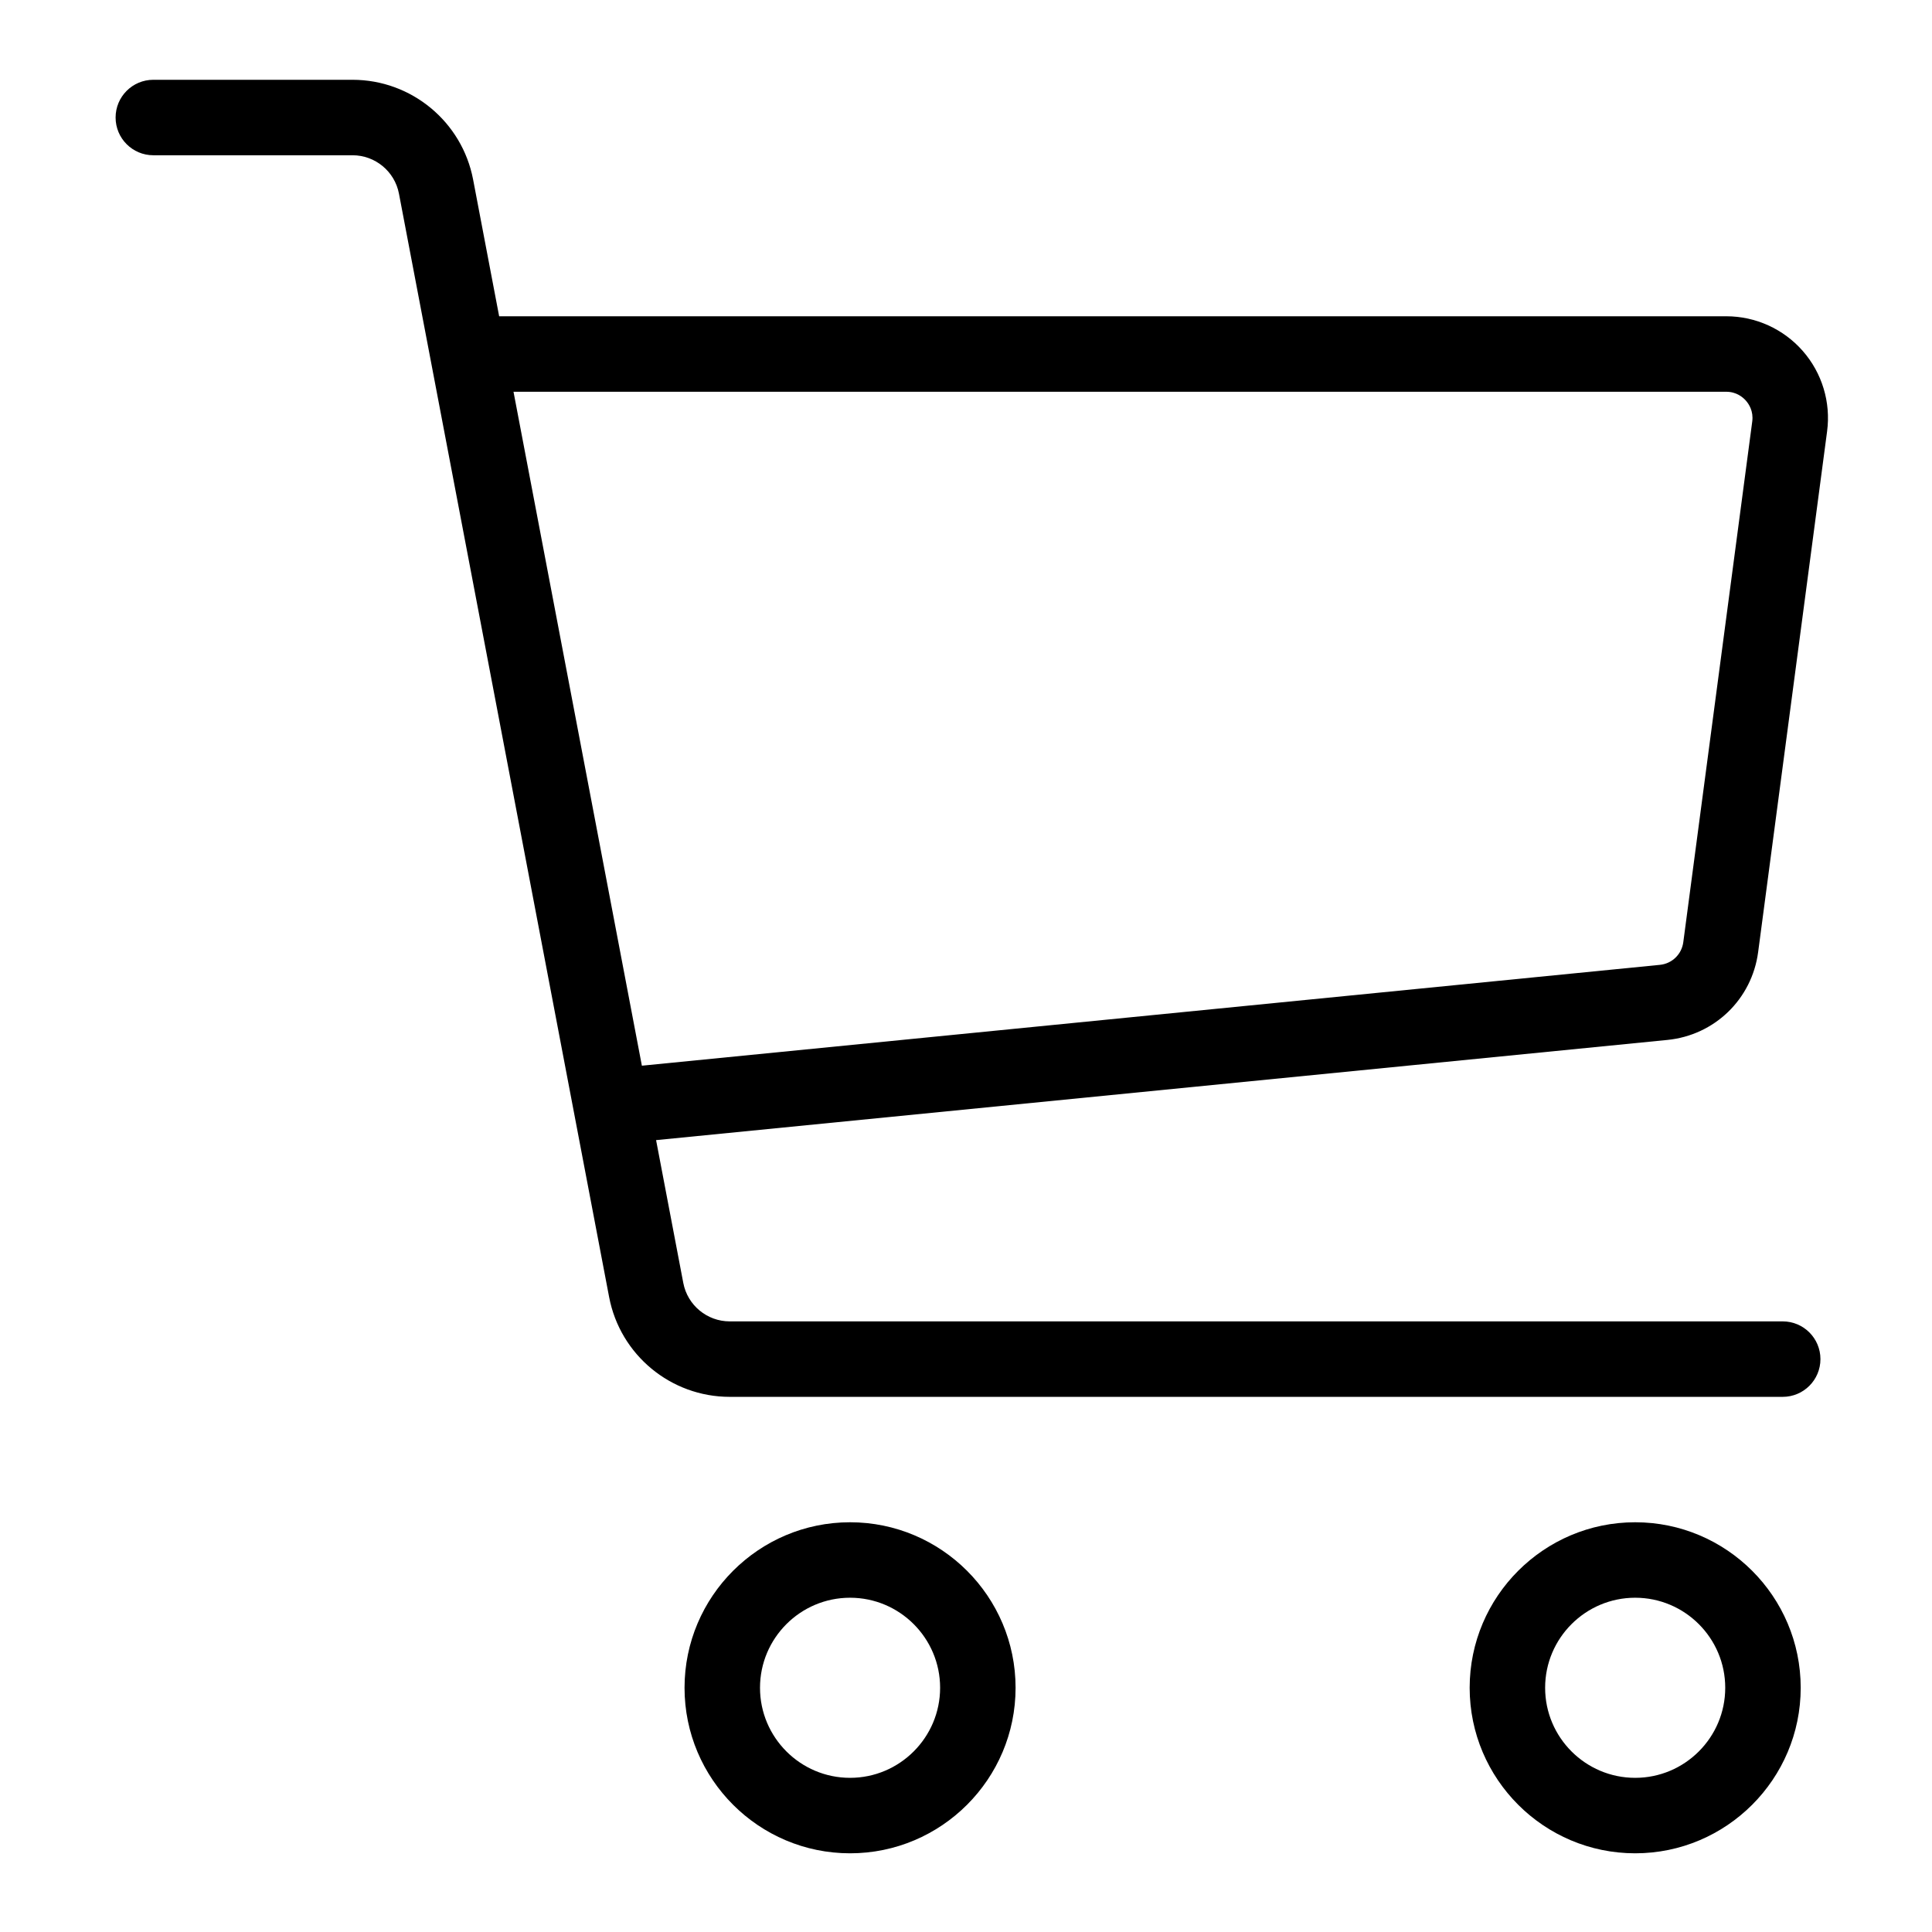
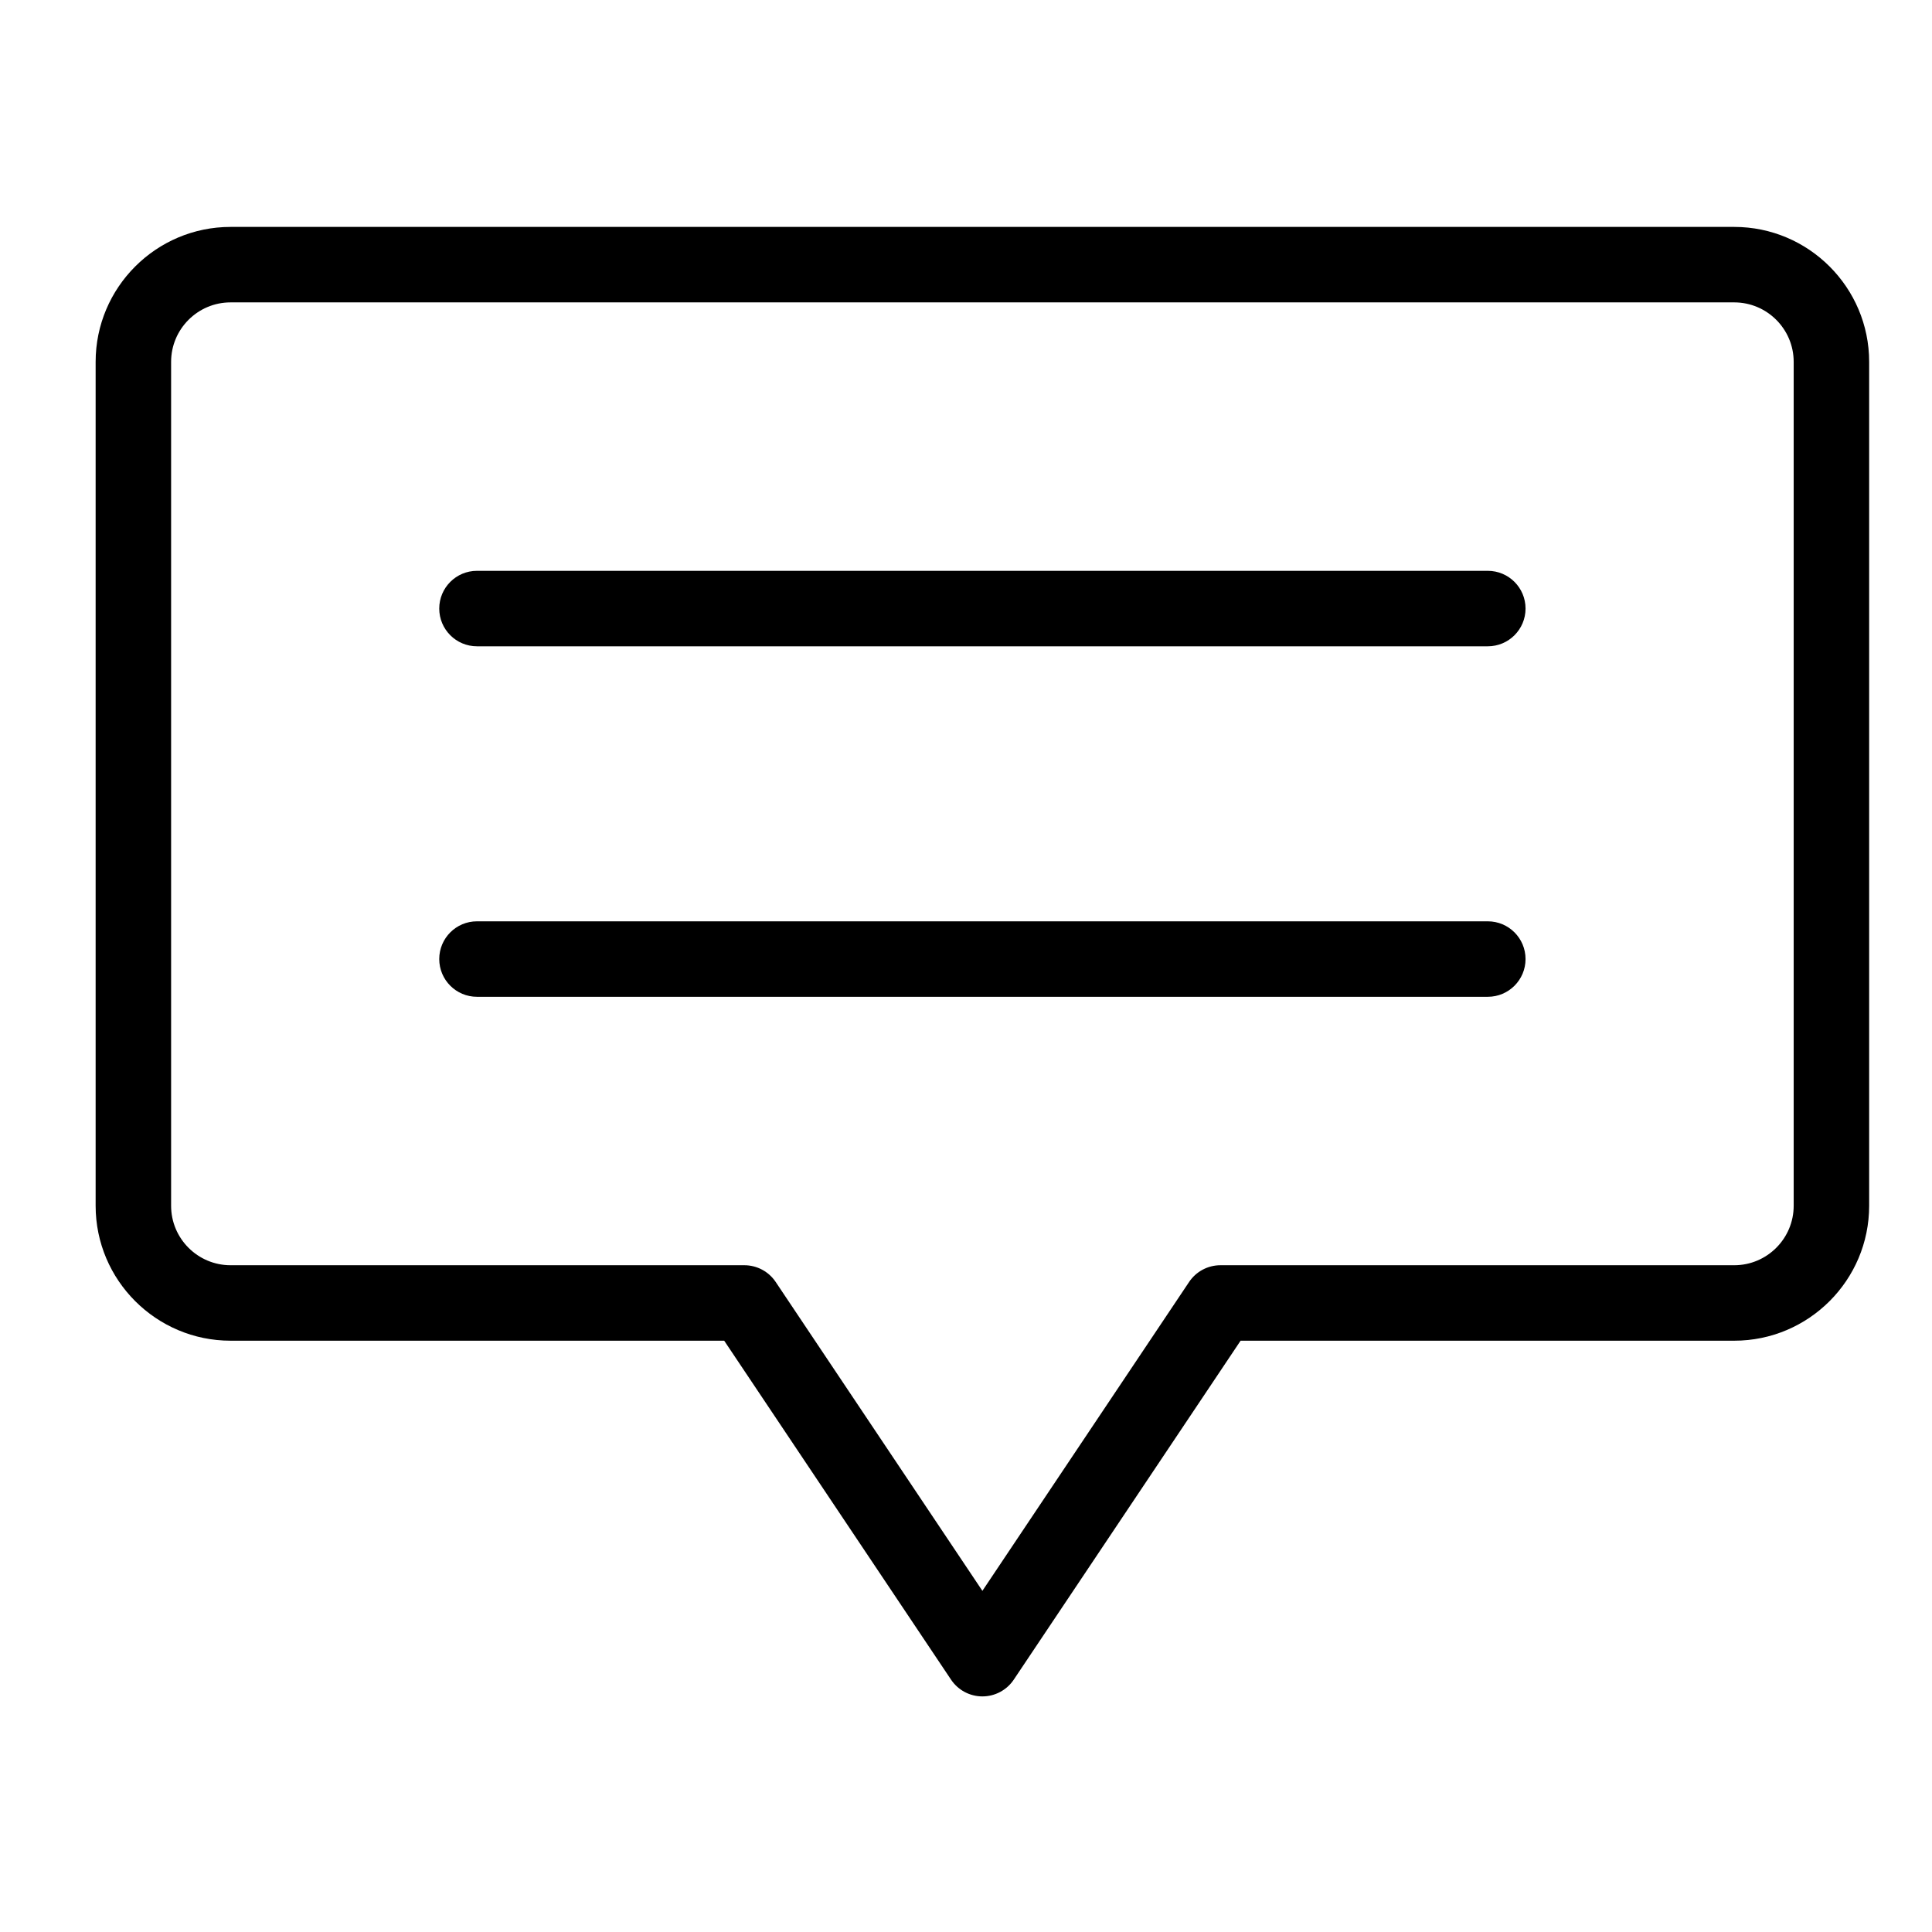
<svg xmlns="http://www.w3.org/2000/svg" version="1.1" id="图层_1" x="0px" y="0px" viewBox="0 0 1024 1024" style="enable-background:new 0 0 1024 1024;" xml:space="preserve">
  <style type="text/css">
	.st0{fill:none;stroke:#000000;stroke-width:40;stroke-miterlimit:10;}
	.st1{fill:none;stroke:#000000;stroke-width:40;stroke-linecap:round;stroke-linejoin:round;stroke-miterlimit:10;}
	.st2{stroke:#000000;stroke-width:40;stroke-linecap:round;stroke-linejoin:round;stroke-miterlimit:10;}
	.st3{fill:none;}
	.st4{fill:none;stroke:#070102;stroke-width:40;stroke-linecap:round;stroke-linejoin:round;stroke-miterlimit:10;}
	.st5{fill:none;stroke:#000000;stroke-width:40;stroke-linecap:round;stroke-miterlimit:10;}
	.st6{fill:#CCCCCC;}
</style>
  <g>
-     <path d="M914.96,167.63H264.56l-13.8-72.46c-5.84-30.64-32.71-52.88-63.91-52.88H81.27c-11.05,0-20,8.95-20,20s8.95,20,20,20   h105.58c12.01,0,22.37,8.57,24.61,20.37l111.39,584.82c5.84,30.64,32.71,52.88,63.91,52.88h558.11c11.05,0,20-8.95,20-20   s-8.95-20-20-20H386.77c-12.01,0-22.37-8.57-24.61-20.37l-14.42-75.7l535.99-53.1c25.03-2.48,44.82-21.63,48.12-46.56l36.55-276.02   c2.04-15.39-2.66-30.92-12.9-42.6C945.26,174.33,930.48,167.63,914.96,167.63z M928.73,223.36l-36.55,276.02   c-0.85,6.43-5.95,11.37-12.41,12.01l-539.56,53.45l-68.04-357.2h642.77c5.48,0,8.9,2.97,10.45,4.74S929.45,217.92,928.73,223.36z" />
-     <path d="M450.55,806.83c-48.37,0-87.73,39.36-87.73,87.73s39.36,87.73,87.73,87.73s87.73-39.36,87.73-87.73   S498.92,806.83,450.55,806.83z M450.55,942.29c-26.32,0-47.73-21.41-47.73-47.73c0-26.32,21.41-47.73,47.73-47.73   c26.32,0,47.73,21.41,47.73,47.73C498.28,920.88,476.86,942.29,450.55,942.29z" />
-     <path d="M866.68,806.83c-48.38,0-87.73,39.36-87.73,87.73s39.36,87.73,87.73,87.73c48.37,0,87.73-39.36,87.73-87.73   S915.05,806.83,866.68,806.83z M866.68,942.29c-26.32,0-47.73-21.41-47.73-47.73c0-26.32,21.41-47.73,47.73-47.73   c26.32,0,47.73,21.41,47.73,47.73C914.41,920.88,893,942.29,866.68,942.29z" />
+     <g>
+       <path d="M520.69,899.13c-6.67,0-12.91-3.33-16.62-8.88L383.84,710.6H122.2c-39.43,0-71.51-32.08-71.51-71.51V191.78    c0-39.43,32.08-71.51,71.51-71.51h796.98c39.43,0,71.51,32.08,71.51,71.51v447.31c0,39.43-32.08,71.51-71.51,71.51H657.54    L537.31,890.26C533.6,895.8,527.36,899.13,520.69,899.13z M122.2,160.27c-17.37,0-31.51,14.13-31.51,31.51v447.31    c0,17.37,14.13,31.51,31.51,31.51h272.32c6.67,0,12.91,3.33,16.62,8.88l109.55,163.7l109.55-163.7c3.71-5.55,9.95-8.88,16.62-8.88    h272.32c17.37,0,31.51-14.13,31.51-31.51V191.78c0-17.37-14.13-31.51-31.51-31.51H122.2z" />
+     </g>
+     <g>
+       <g>
+         <path d="M788.57,342.55H252.81c-11.05,0-20-8.95-20-20s8.95-20,20-20h535.76c11.05,0,20,8.95,20,20S799.62,342.55,788.57,342.55z     " />
+       </g>
+       <g>
+         <path d="M788.57,528.32H252.81c-11.05,0-20-8.95-20-20s8.95-20,20-20h535.76c11.05,0,20,8.95,20,20S799.62,528.32,788.57,528.32z     " />
+       </g>
+     </g>
  </g>
</svg>
